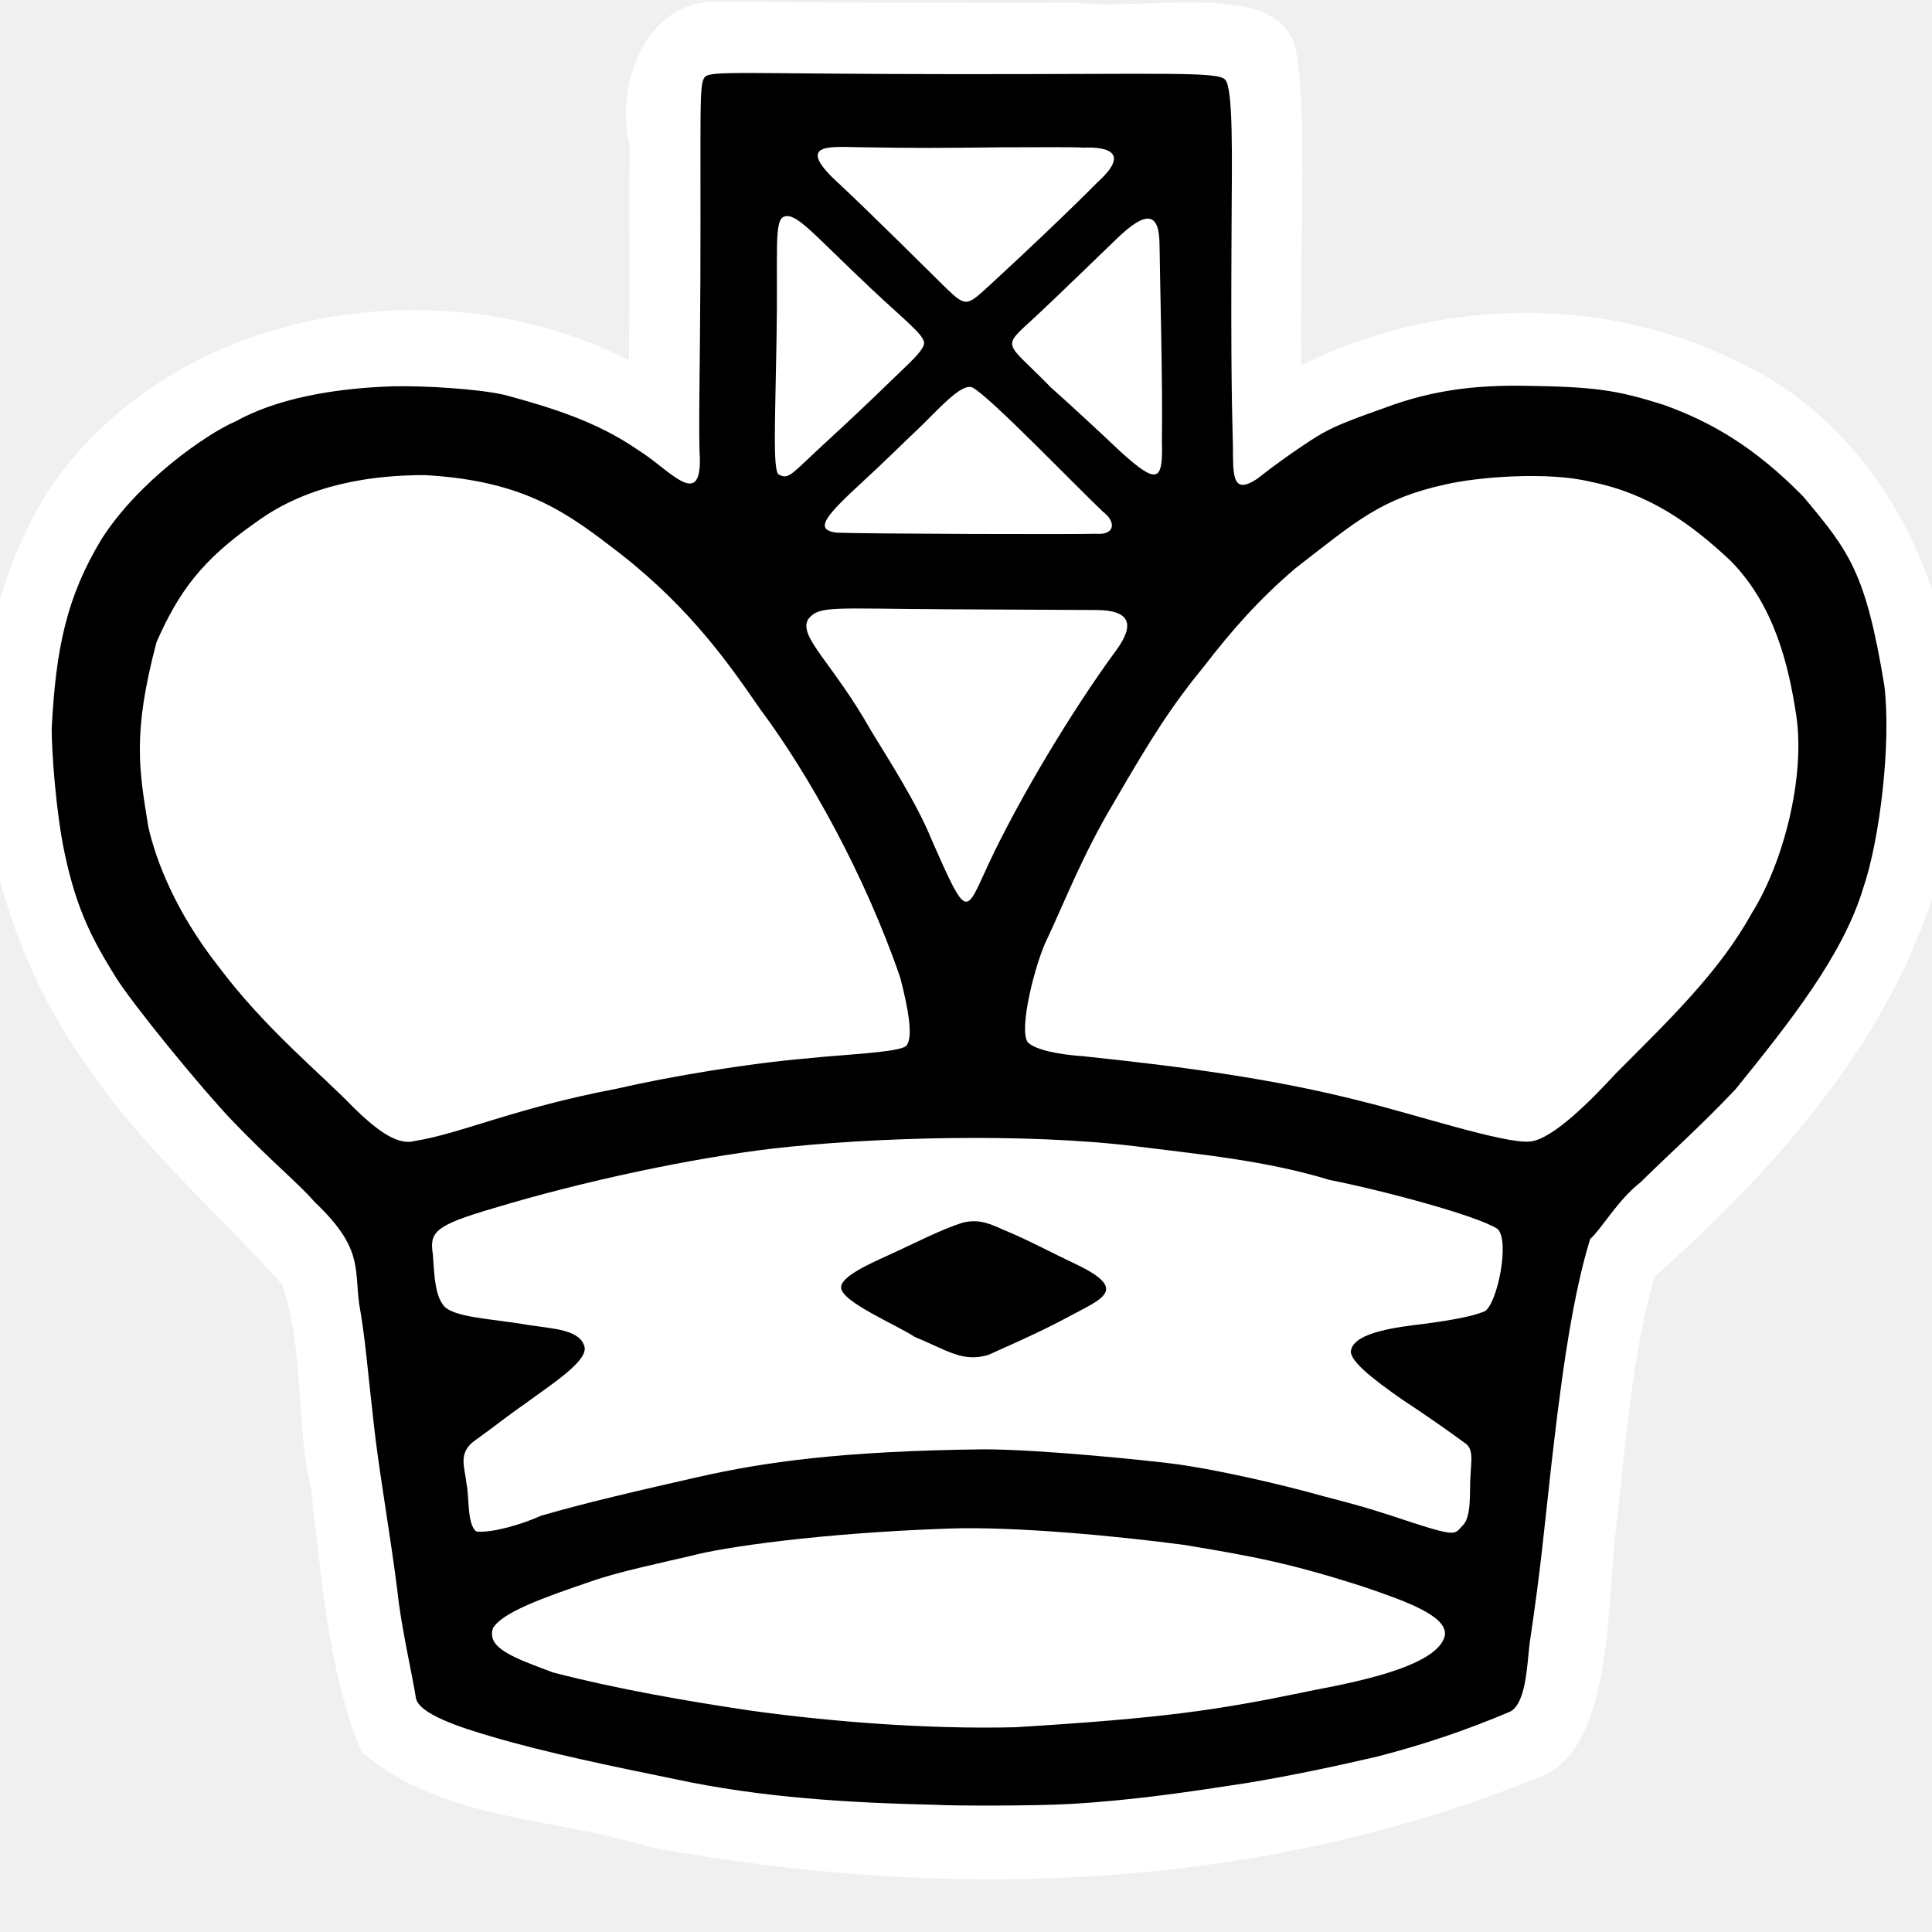
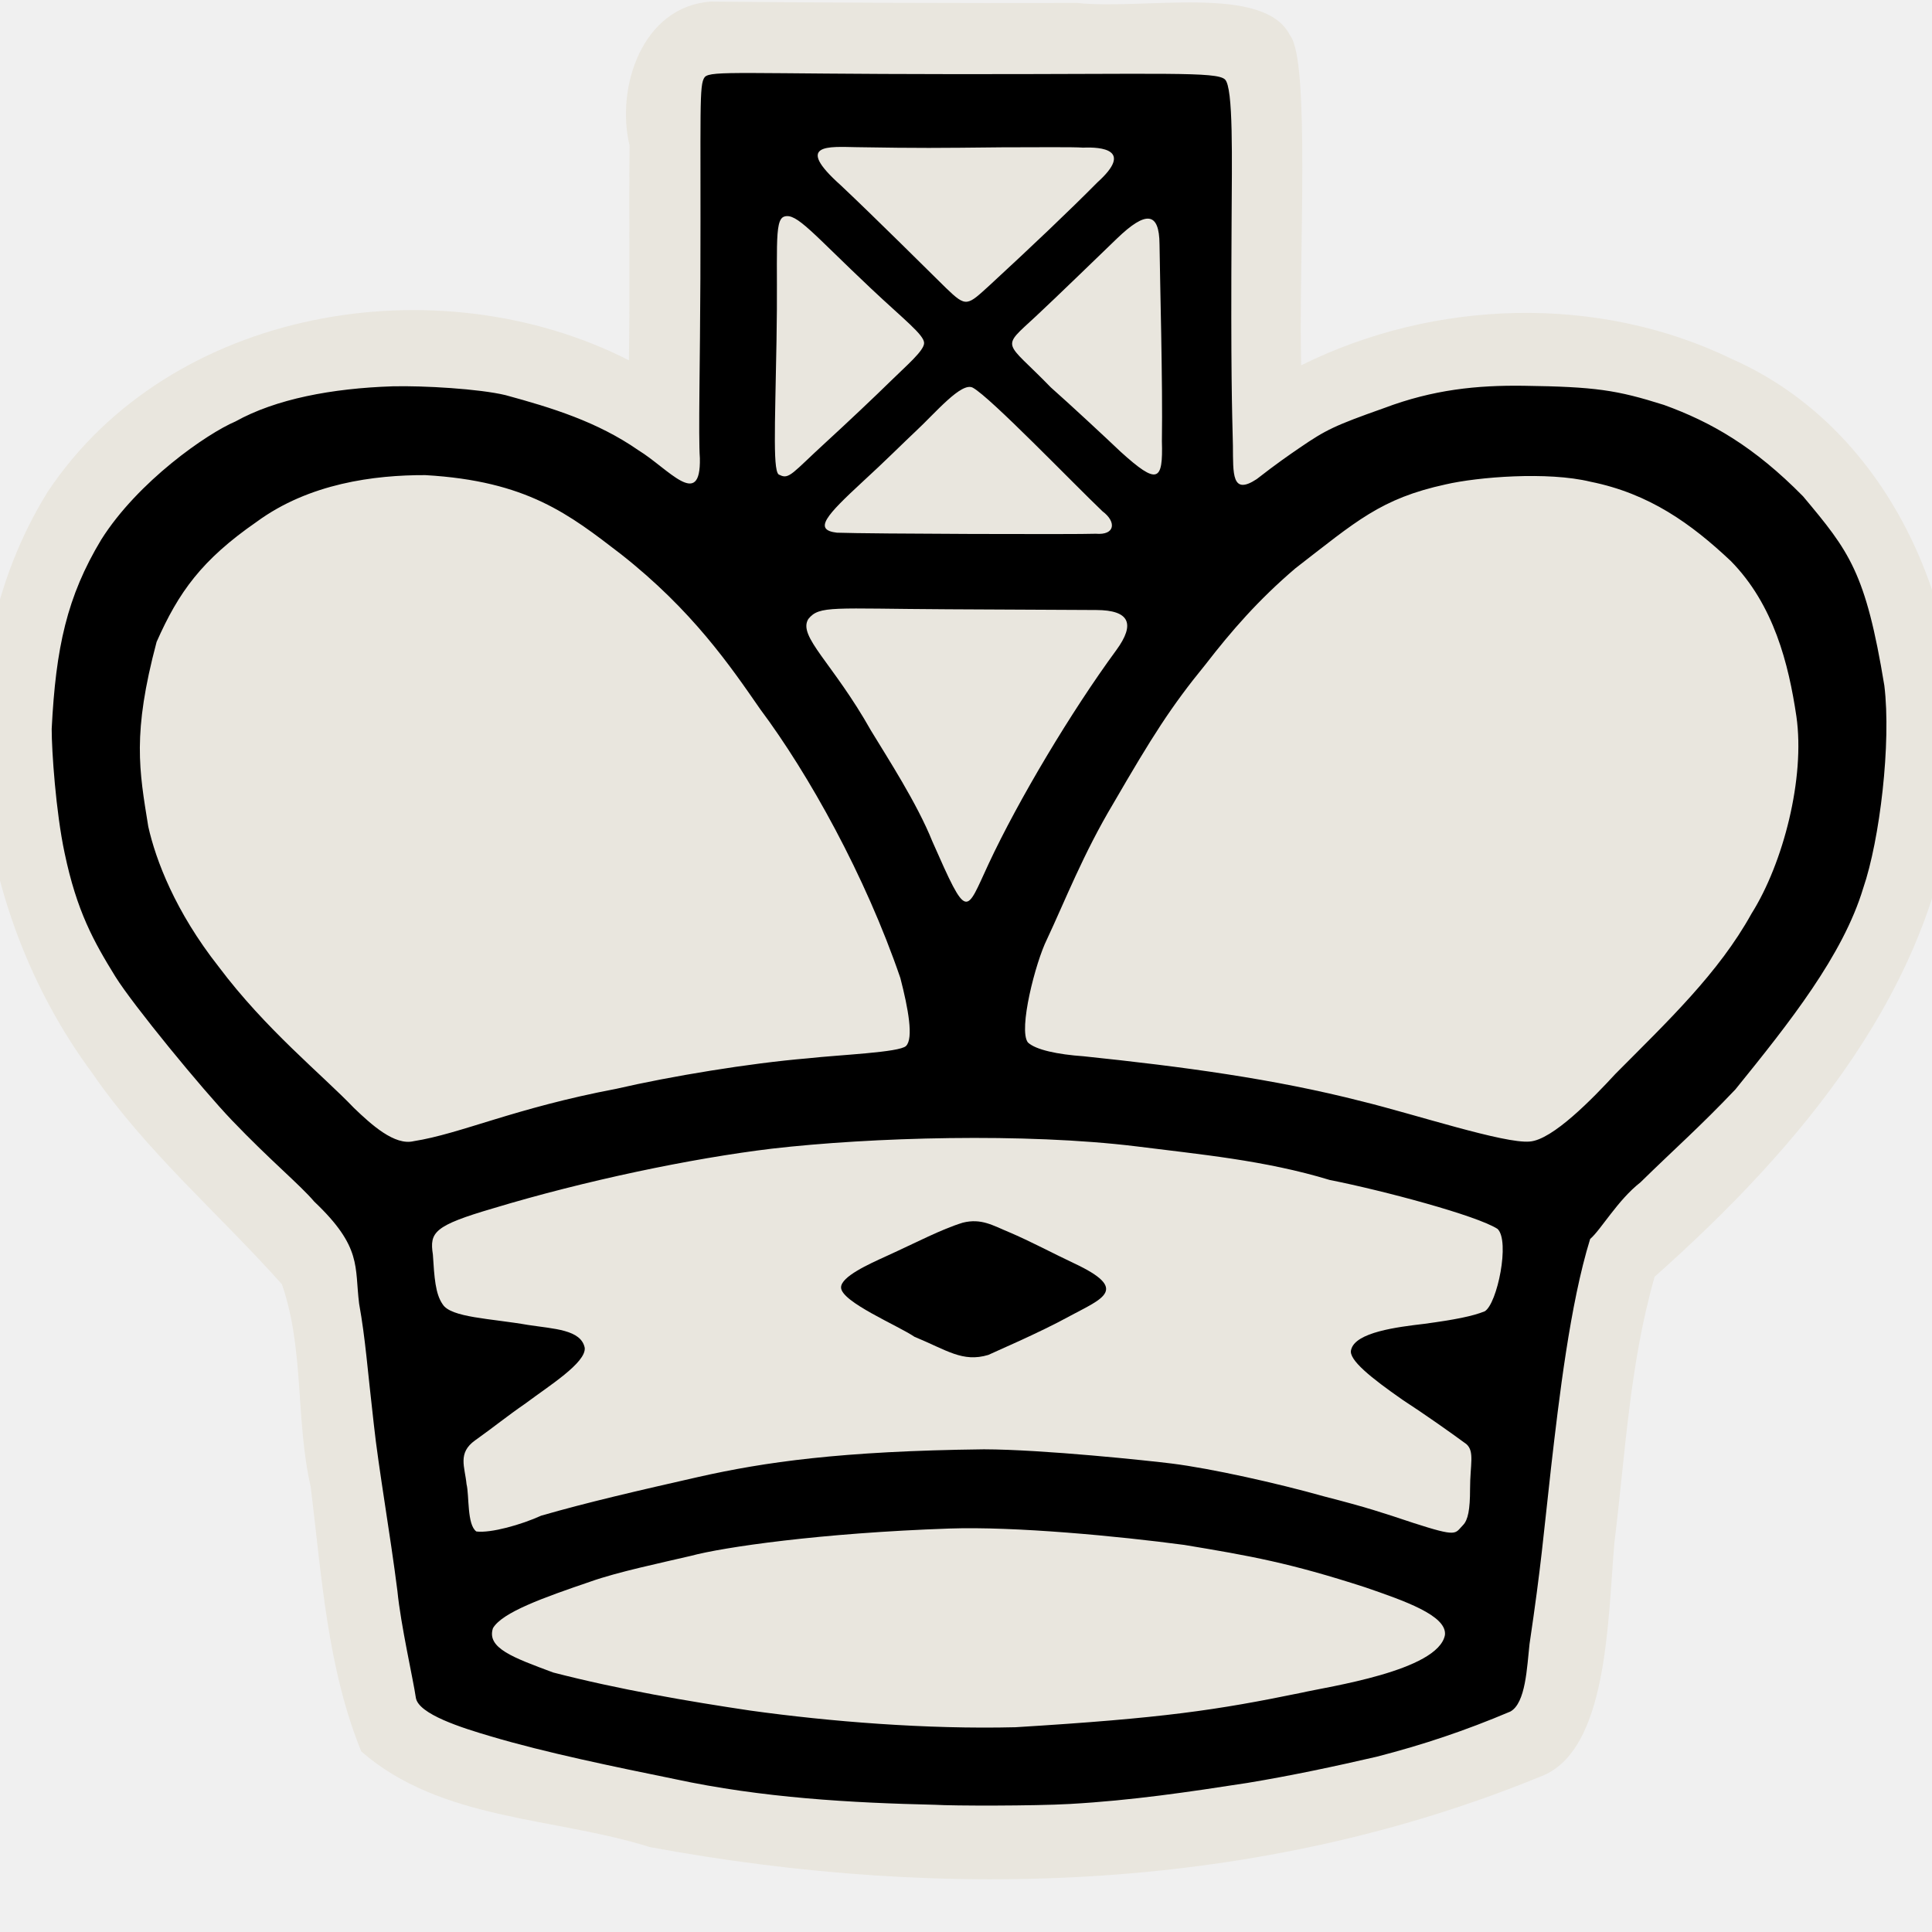
<svg xmlns="http://www.w3.org/2000/svg" version="1.0" width="300pt" height="300pt" viewBox="0 0 300 300" preserveAspectRatio="xMidYMid meet" id="svg2">
  <defs id="defs12" />
-   <path style="display:inline;fill:#ffffff;fill-opacity:1;stroke-width:0.69" d="M 110.361,0.249 C 99.733,0.998 95.586,13.568 97.758,22.594 97.639,33.71 97.834,44.828 97.657,55.944 67.951,40.822 26.456,47.737 7.396,76.382 -9.656,103.956 -4.506,141.193 14.28,166.569 c 8.36,12.203 19.804,21.975 29.496,32.856 3.503,10.095 2.097,21.093 4.473,31.459 1.692,13.785 2.58,28.173 7.854,41.085 12.41,10.791 29.89,10.155 44.82,14.85 46.162,8.521 94.623,6.933 138.266,-10.947 10.509,-3.876 10.443,-24.27 11.493,-36.299 1.714,-13.935 2.375,-27.827 6.252,-41.323 22.394,-19.922 44.054,-45.181 46.631,-76.34 2.516,-26.082 -9.725,-55.159 -34.64,-66.166 -20.844,-10.113 -46.251,-9.261 -66.88,0.978 -0.391,-16.834 1.439,-47.317 -1.736,-51.242 -4.014,-7.992 -22.658,-3.903 -33.021,-5.023 -18.976,0.046 -37.953,-0.03 -56.928,-0.207 z" id="path827" />
+   <path style="display:inline;fill:#e9e6de;fill-opacity:1;stroke-width:0.69" d="M 110.361,0.249 C 99.733,0.998 95.586,13.568 97.758,22.594 97.639,33.71 97.834,44.828 97.657,55.944 67.951,40.822 26.456,47.737 7.396,76.382 -9.656,103.956 -4.506,141.193 14.28,166.569 c 8.36,12.203 19.804,21.975 29.496,32.856 3.503,10.095 2.097,21.093 4.473,31.459 1.692,13.785 2.58,28.173 7.854,41.085 12.41,10.791 29.89,10.155 44.82,14.85 46.162,8.521 94.623,6.933 138.266,-10.947 10.509,-3.876 10.443,-24.27 11.493,-36.299 1.714,-13.935 2.375,-27.827 6.252,-41.323 22.394,-19.922 44.054,-45.181 46.631,-76.34 2.516,-26.082 -9.725,-55.159 -34.64,-66.166 -20.844,-10.113 -46.251,-9.261 -66.88,0.978 -0.391,-16.834 1.439,-47.317 -1.736,-51.242 -4.014,-7.992 -22.658,-3.903 -33.021,-5.023 -18.976,0.046 -37.953,-0.03 -56.928,-0.207 z" id="path827" />
  <path id="path851" d="m 104.723,276.243 c -9.283,-1.895 -20.032,-4.099 -28.49,-6.619 -4.472,-1.311 -11.311,-3.453 -11.665,-6.03 -0.401,-2.787 -2.34,-11.264 -2.855,-16.521 -1.112,-8.844 -2.939,-19.127 -3.669,-25.928 -1.011,-8.747 -1.29,-13.215 -2.278,-18.697 -0.726,-5.772 0.498,-8.78 -6.968,-15.861 -2.254,-2.654 -6.792,-6.36 -12.799,-12.64 C 31.387,169.125 20.661,156.056 17.924,151.66 14.555,146.199 11.928,141.522 10.03,132.441 8.672,126.086 8.02,116.573 8.027,113.184 8.661,100.56 10.398,92.628 15.72,83.794 21.421,74.751 32.137,67.326 36.558,65.446 c 6.268,-3.491 14.973,-5.146 24.403,-5.458 4.818,-0.117 13.452,0.385 17.544,1.371 7.184,1.958 14.225,4.114 20.615,8.548 4.678,2.863 9.729,9.348 9.556,1.235 -0.247,-3.347 0.037,-15.066 0.079,-27.881 0.088,-26.661 -0.238,-30.114 0.676,-31.291 0.969,-1.054 5.975,-0.481 38.711,-0.457 32.736,0.024 40.735,-0.42 42.067,0.82 1.332,1.24 1.075,12.392 1.031,22.185 -0.136,24.052 0.079,28.981 0.206,34.671 0.044,4.375 -0.214,7.785 3.694,5.208 3.078,-2.398 5.02,-3.735 6.668,-4.862 4.098,-2.803 5.409,-3.444 13.128,-6.176 7.605,-2.868 14.418,-3.557 21.685,-3.456 11.084,0.155 14.411,0.652 21.748,2.971 7.342,2.653 14.007,6.476 21.602,14.187 7.195,8.58 9.733,11.779 12.629,29.397 1.087,8.886 -0.695,23.92 -3.281,31.451 -3.138,10.408 -11.386,20.808 -19.85,31.258 -5.5,5.791 -9.334,9.132 -14.739,14.424 -3.549,2.775 -6.102,7.323 -7.813,8.801 -3.125,10.078 -4.85,24.916 -6.064,35.447 -1.218,10.825 -1.512,15.073 -3.351,27.466 -0.398,3.574 -0.58,9.145 -2.974,10.463 -7.058,2.99 -13.547,5.153 -20.732,7.008 -6.366,1.475 -13.273,2.95 -20.131,4.08 -9.107,1.405 -17.85,2.714 -27.506,3.262 -5.619,0.319 -18.171,0.302 -20.973,0.127 -12.888,-0.293 -26.823,-1.058 -40.463,-4.001 z m 52.993,-8.041 c 22.9,-1.404 31.196,-2.647 44.367,-5.354 4.107,-0.949 21.213,-3.39 22.286,-8.955 0.358,-3.036 -6.371,-5.344 -12.384,-7.417 -11.76,-3.807 -17.838,-4.88 -28.101,-6.583 -10.188,-1.357 -26.261,-2.898 -36.506,-2.542 -19.925,0.691 -35.062,2.883 -40.122,4.249 -4.654,1.092 -11.351,2.491 -15.563,3.987 -7.363,2.509 -13.719,4.782 -15.149,7.24 -1.008,3.09 3.152,4.562 9.352,6.877 10.174,2.635 21.071,4.491 30.62,5.914 12.279,1.705 27.341,2.928 41.199,2.585 z M 84.031,235.354 c 7.051,-2.042 15.154,-3.912 24.454,-6.022 10.161,-2.282 21.995,-4.021 44.299,-4.283 9.232,0.021 25.789,1.785 29.18,2.21 6.106,0.767 16.33,3.04 23.663,5.109 6.675,1.713 9.019,2.508 13.844,4.115 6.971,2.246 6.389,1.673 7.699,0.343 0.783,-0.795 1.1,-2.412 1.1,-5.613 0,-3.794 0.733,-5.818 -0.568,-6.971 -2.712,-1.987 -6.175,-4.434 -9.939,-6.897 -4.822,-3.363 -8.422,-6.225 -7.962,-7.744 0.63,-2.745 7.225,-3.547 11.304,-4.029 4.789,-0.644 7.543,-1.186 9.447,-1.955 1.938,-1.158 3.948,-10.908 1.99,-12.789 -3.214,-2.086 -17.844,-5.978 -26.062,-7.603 -10.123,-3.081 -20.314,-3.983 -30.002,-5.215 -17.335,-2.124 -41.177,-1.428 -56.619,0.353 -12.498,1.502 -29.077,4.976 -43.249,9.256 -9.226,2.7 -9.922,3.728 -9.394,7.175 0.229,3.59 0.384,6.113 1.518,7.735 1.287,2.08 7.468,2.193 13.28,3.21 4.039,0.618 8.202,0.719 8.782,3.547 0.233,2.322 -5.621,5.954 -9.09,8.564 -3.247,2.249 -4.827,3.597 -7.921,5.8 -2.779,1.977 -1.594,4.131 -1.343,6.803 0.442,1.769 0.047,6.29 1.526,7.355 2.25,0.284 6.98,-1.051 10.065,-2.455 z m 11.618,-66.275 c 8.503,-1.967 20.744,-3.983 29.706,-4.735 5.064,-0.562 14.308,-0.916 15.332,-1.925 1.19,-1.169 0.352,-5.797 -0.881,-10.557 -5.437,-15.887 -14.243,-31.681 -21.754,-41.732 -4.648,-6.709 -10.536,-15.352 -21.63,-24.078 -8.033,-6.172 -14.558,-11.364 -30.379,-12.275 -7.886,-0.023 -18.041,1.27 -26.196,7.255 -8.523,5.909 -12.103,10.898 -15.532,18.65 -3.785,14.243 -2.712,19.869 -1.292,28.664 1.167,5.219 4.203,13.214 10.921,21.752 7.313,9.752 16.052,16.753 21.039,21.965 2.706,2.596 6.301,5.86 9.257,5.138 7.37,-1.162 15.617,-5.127 31.409,-8.122 z m 155.21,-2.344 c 8.109,-8.166 15.999,-15.622 21.115,-24.868 4.935,-7.839 8.341,-21.06 6.97,-30.627 -1.208,-8.118 -3.484,-17.313 -10.191,-24.132 -6.162,-5.797 -12.64,-10.465 -21.778,-12.305 -6.676,-1.624 -17.51,-0.736 -22.474,0.41 -10.132,2.208 -13.905,5.736 -23.351,13.034 -5.76,4.91 -9.935,9.724 -13.988,14.966 -5.372,6.569 -8.296,11.229 -14.261,21.508 -4.715,7.893 -7.501,15.112 -10.346,21.171 -1.75,3.517 -4.462,14.006 -2.944,15.979 1.218,1.149 4.623,1.864 8.668,2.148 15.344,1.603 29.54,3.496 43.226,7.005 8.155,1.995 22.115,6.6 26.03,6.234 3.548,-0.257 9.785,-6.682 13.324,-10.523 z m -97.344,-32.605 c 4.643,-9.941 12.831,-23.645 19.804,-33.149 3.053,-4.161 2.031,-6.238 -3.08,-6.258 -1.682,-0.007 -12.072,-0.058 -23.089,-0.115 -17.856,-0.091 -19.917,-0.62 -21.63,1.507 -1.685,2.692 3.79,6.788 9.73,17.333 2.574,4.253 7.132,11.245 9.533,17.223 5.521,12.532 5.127,11.178 8.732,3.46 z m 16.641,-51.251 c 3.025,0.259 3.227,-1.853 1.042,-3.481 -4.614,-4.399 -17.408,-17.706 -20.13,-19.192 -1.754,-0.975 -5.815,3.915 -8.878,6.762 -1.394,1.295 -5.092,4.97 -8.2,7.798 -5.735,5.306 -7.736,7.513 -4.043,7.949 5.053,0.188 37.399,0.284 40.208,0.164 z M 138.361,59.118 c 2.355,-2.32 5.143,-4.665 5.134,-5.857 -0.009,-1.277 -3.142,-3.652 -8.272,-8.487 -9.023,-8.504 -11.539,-11.765 -13.445,-11.145 -1.662,0.534 -0.943,5.55 -1.202,19.249 -0.239,13.887 -0.608,20.781 0.492,20.865 1.461,0.786 2.052,-0.378 7.084,-4.983 3.259,-2.983 7.853,-7.322 10.208,-9.642 z m 42.058,9.389 c 0.145,-9.022 -0.306,-24.98 -0.369,-30.573 -0.036,-5.069 -2.117,-5.218 -6.582,-0.923 -2.067,1.988 -9.658,9.356 -12.598,12.086 -5.57,5.171 -4.918,3.611 2.299,11.055 3.014,2.665 8.467,7.737 10.829,9.984 5.77,5.235 6.609,4.636 6.421,-1.629 z M 153.771,44.203 c 6.533,-6.03 12.153,-11.361 16.638,-15.889 5.668,-5.114 0.577,-5.512 -2.217,-5.388 -1.583,-0.126 -7.622,-0.045 -12.694,-0.05 -10.251,0.107 -12.326,0.141 -22.477,-0.022 -4.306,-0.069 -9.78,-0.62 -2.479,5.907 5.216,4.907 14.122,13.769 16.343,15.952 3.201,3.086 3.272,2.776 6.886,-0.509 z" style="display:inline;fill:#000000;fill-opacity:1;stroke-width:0.69" />
  <path style="display:inline;fill:#000000;fill-opacity:1;stroke-width:0.667" d="m 141.998,207.575 c -2.485,-1.706 -11.38,-5.416 -11.399,-7.653 -0.014,-1.686 4.272,-3.614 7.135,-4.916 4.599,-2.092 8.414,-4.119 11.767,-5.149 2.894,-0.725 4.694,0.452 7.149,1.457 3.411,1.45 6.873,3.321 10.133,4.851 8.612,4.042 4.46,5.443 -0.621,8.17 -4.816,2.657 -12.05,5.723 -12.696,6.057 -4.002,1.201 -6.445,-0.75 -11.467,-2.816 z" id="path827-6" />
</svg>
